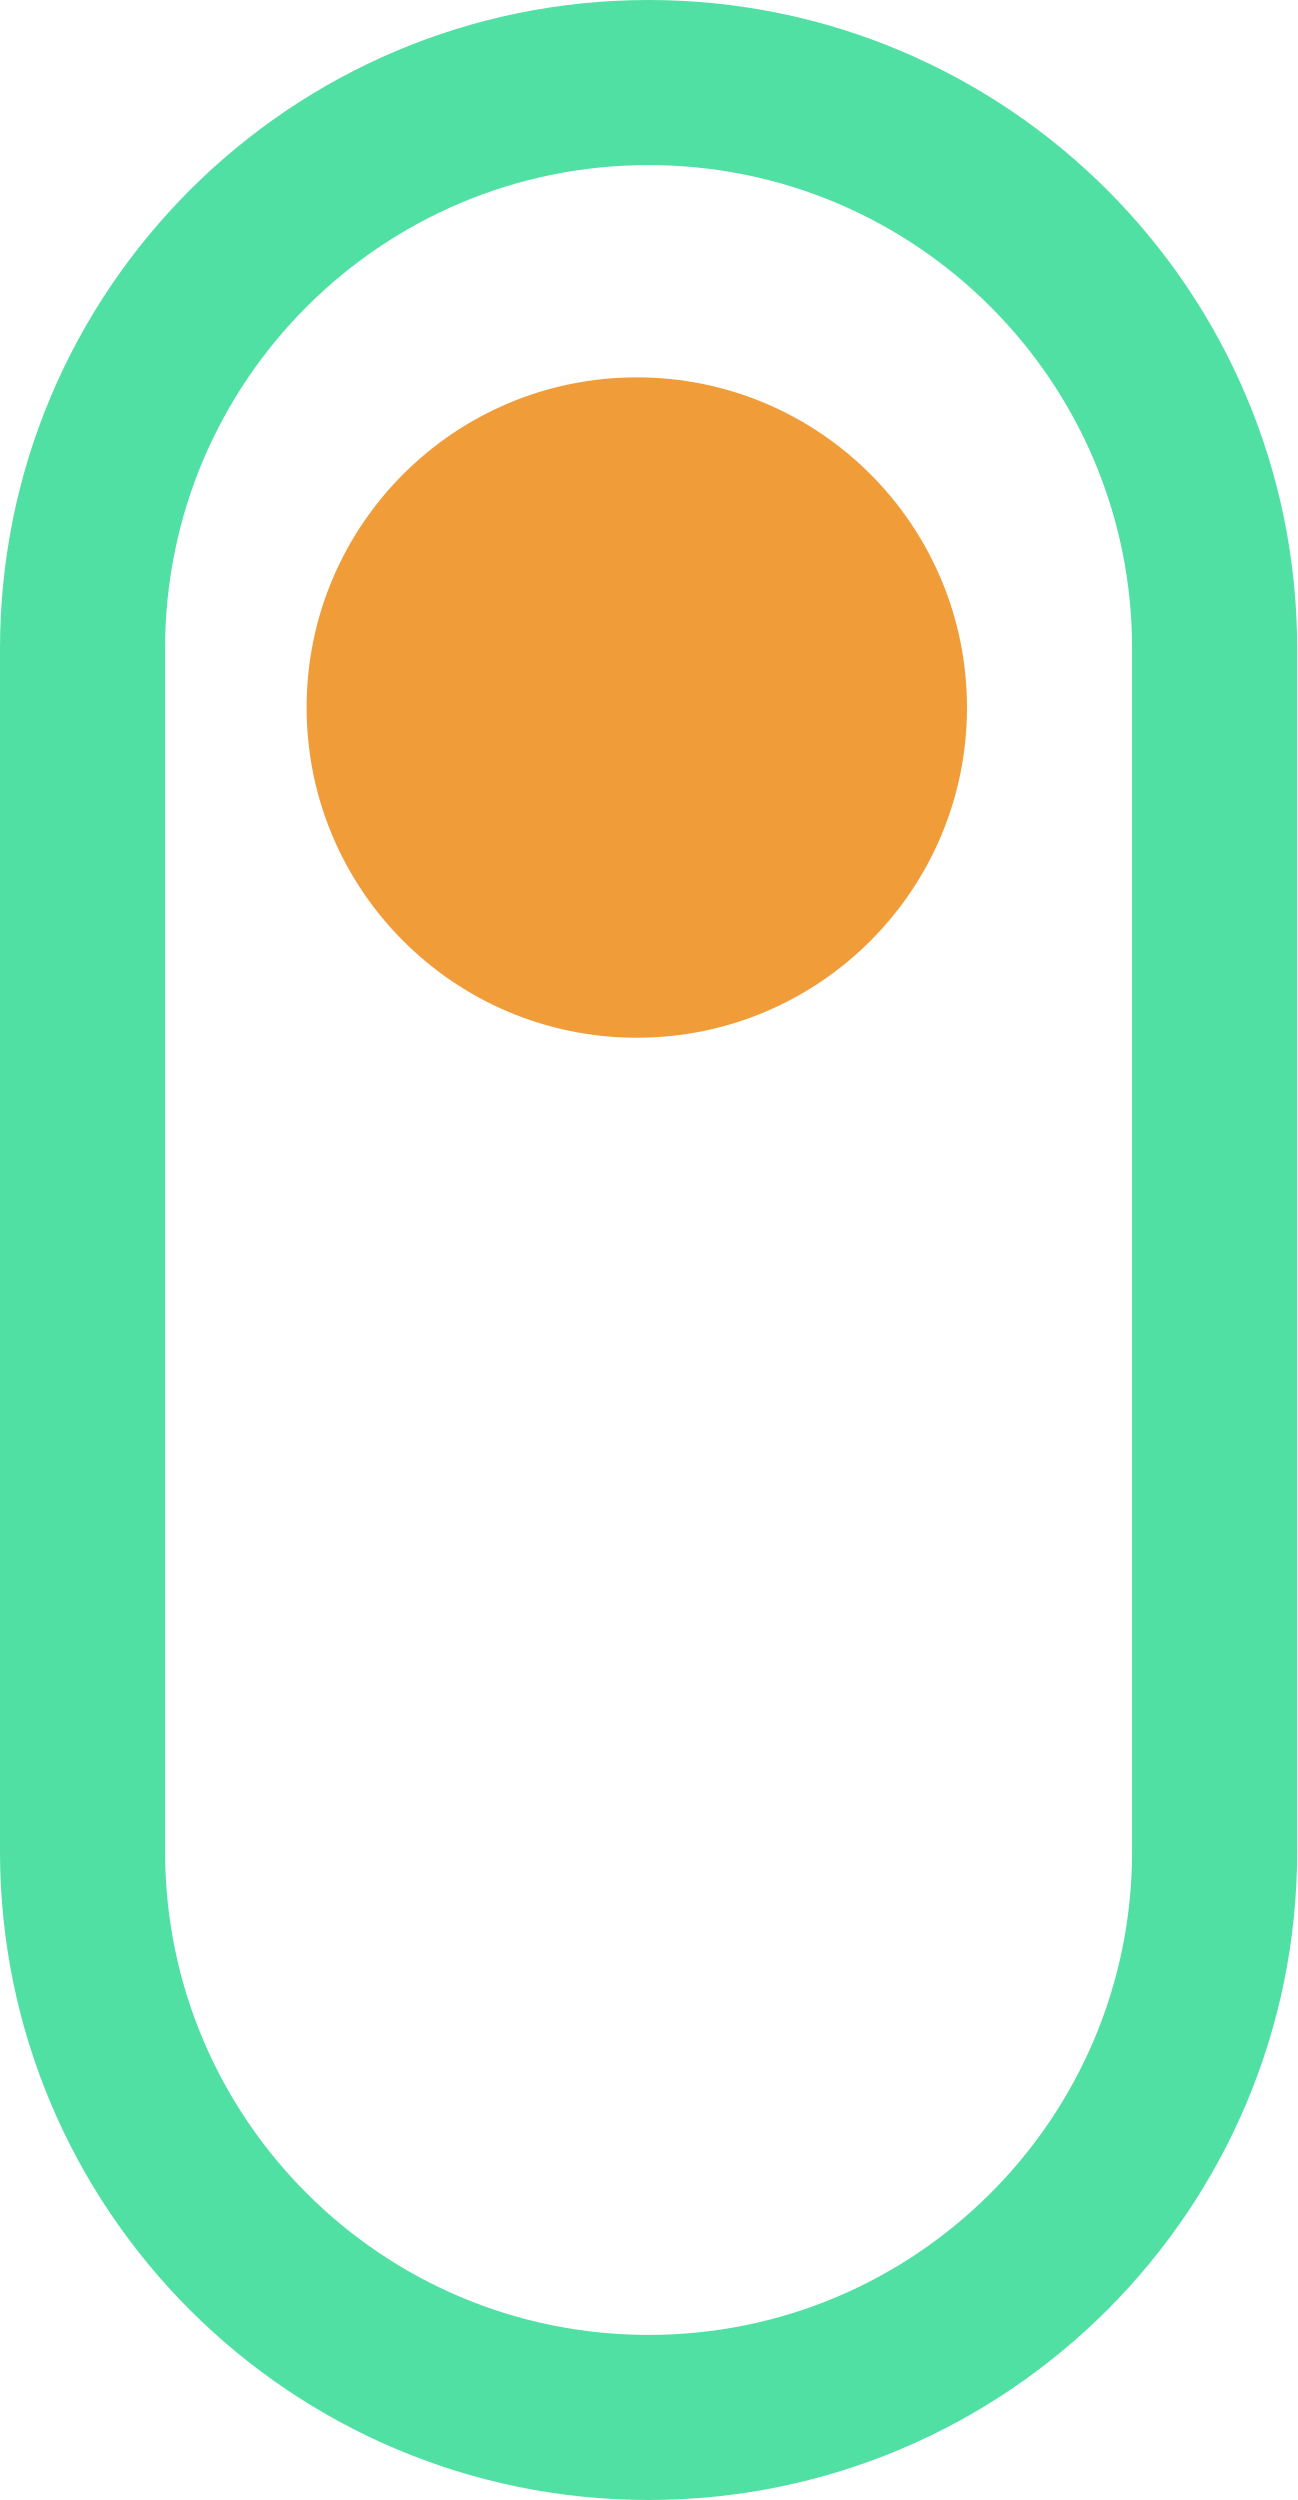
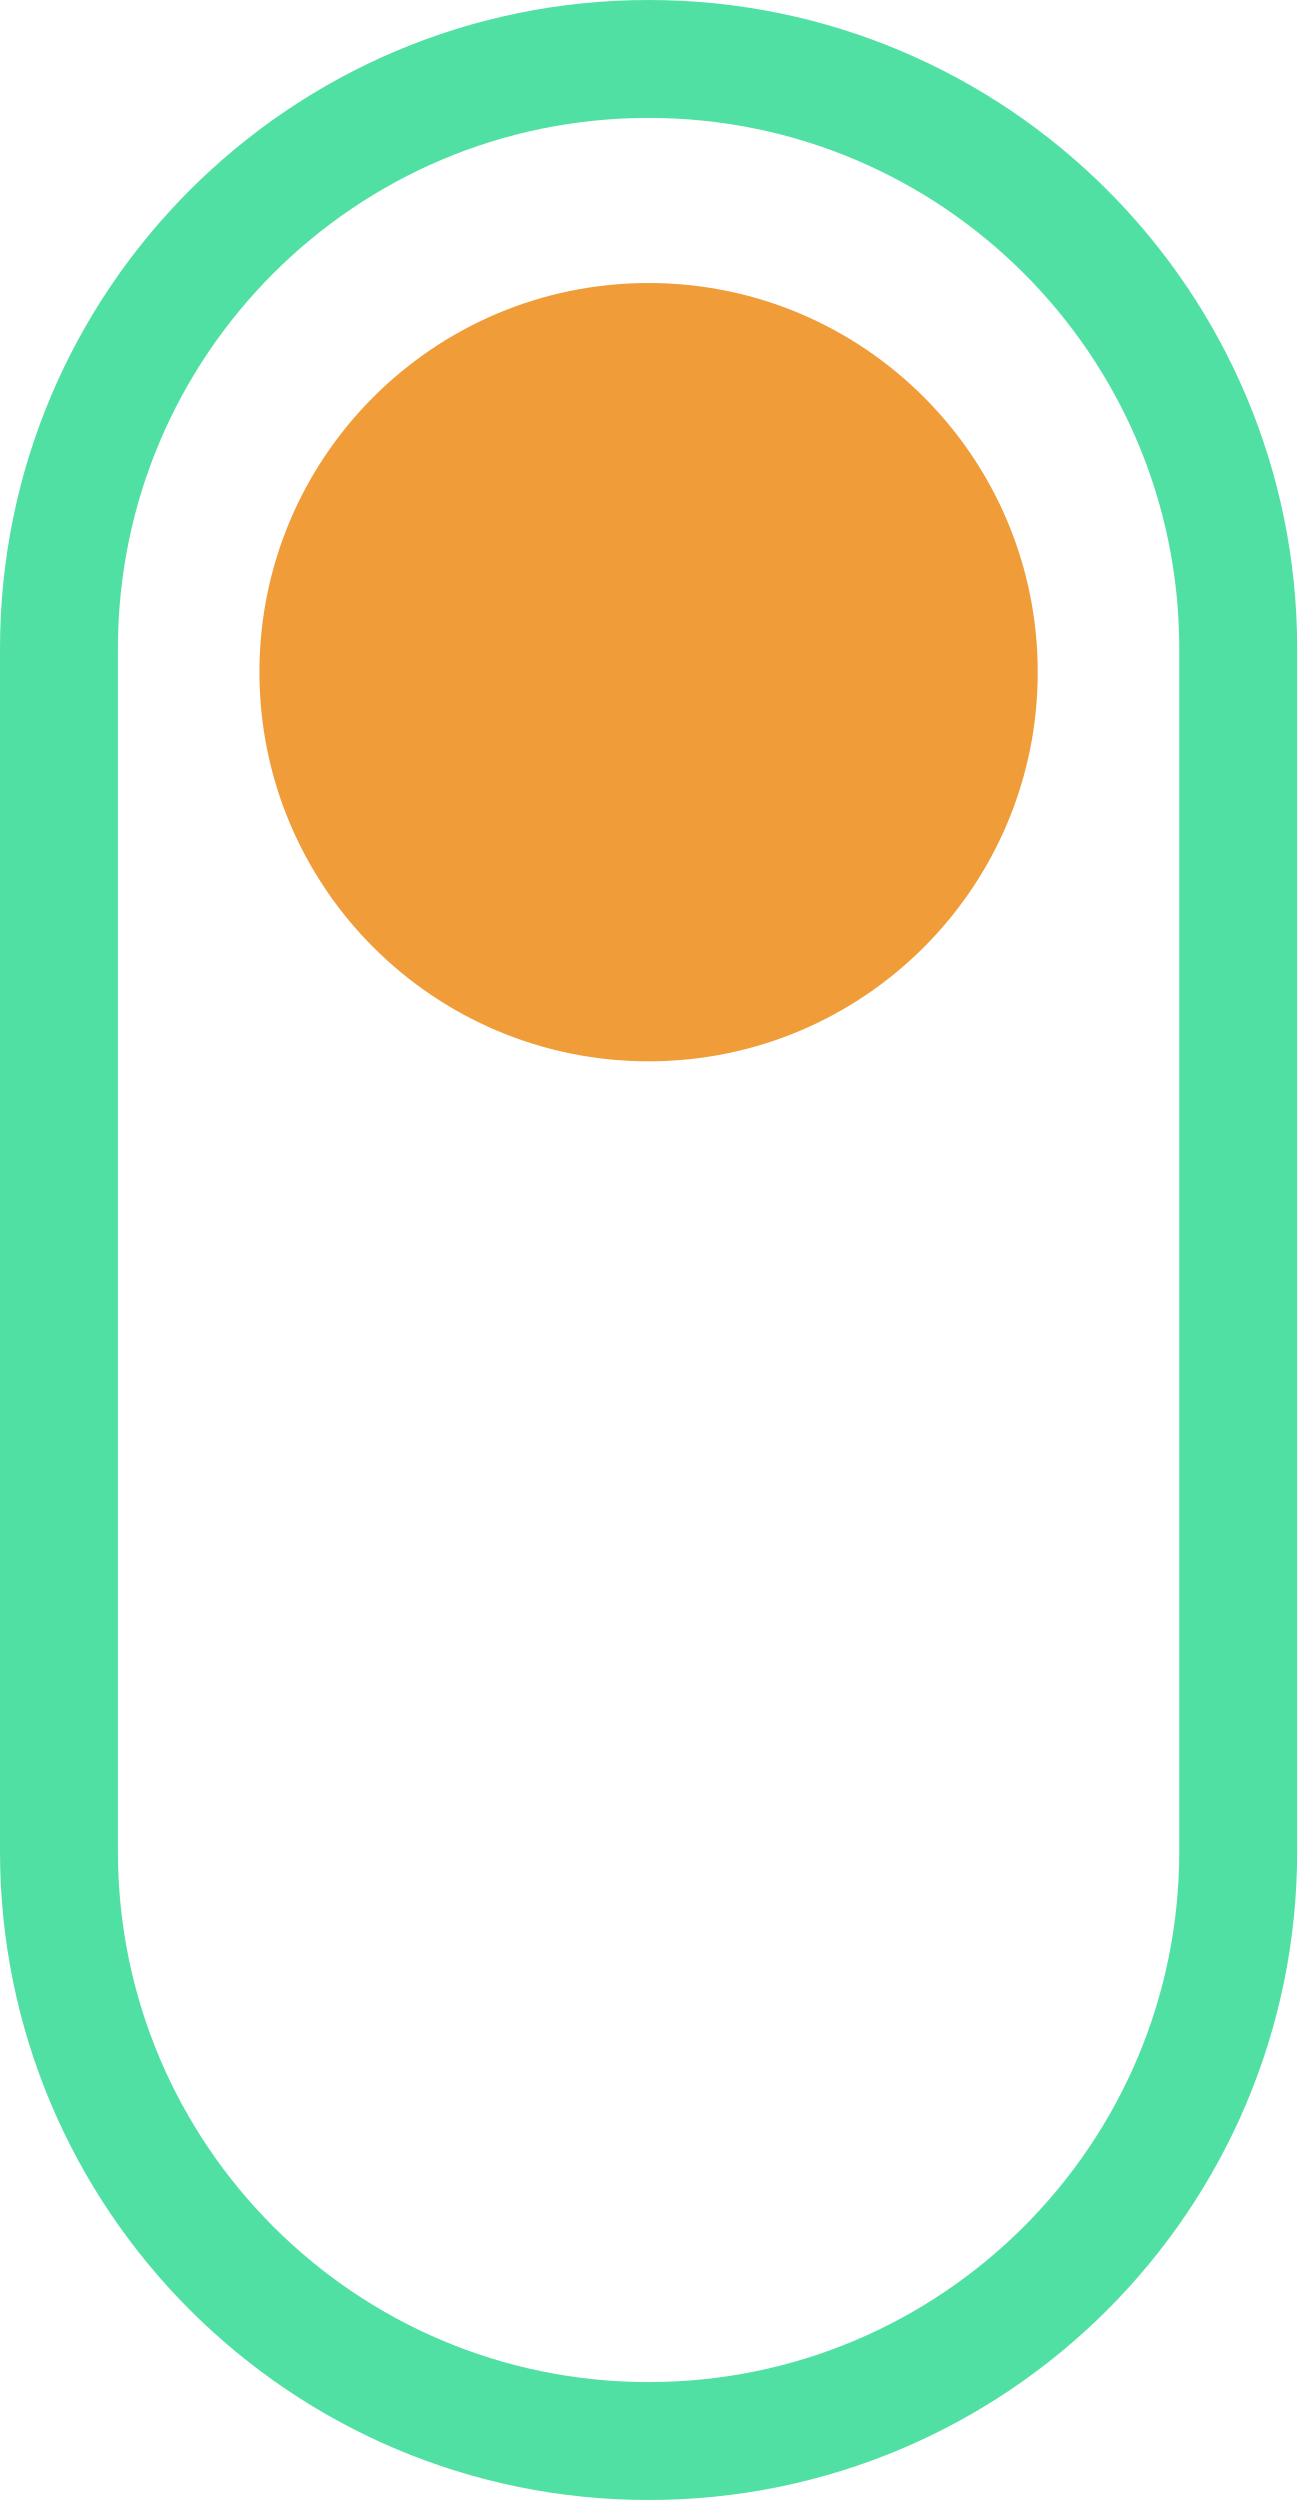
<svg xmlns="http://www.w3.org/2000/svg" width="55" height="106" viewBox="0 0 55 106" fill="none">
-   <rect x="3.5" y="3.5" width="48" height="99" rx="24" stroke="#51E0A4" stroke-width="7" />
-   <circle cx="27" cy="30" r="14" fill="#F09C38" />
+   <rect x="2.5" y="2.5" width="50" height="101" rx="25" stroke="#51E0A4" stroke-width="5" />
+   <circle cx="27.5" cy="28.5" r="16.5" fill="#F09C38" />
</svg>
